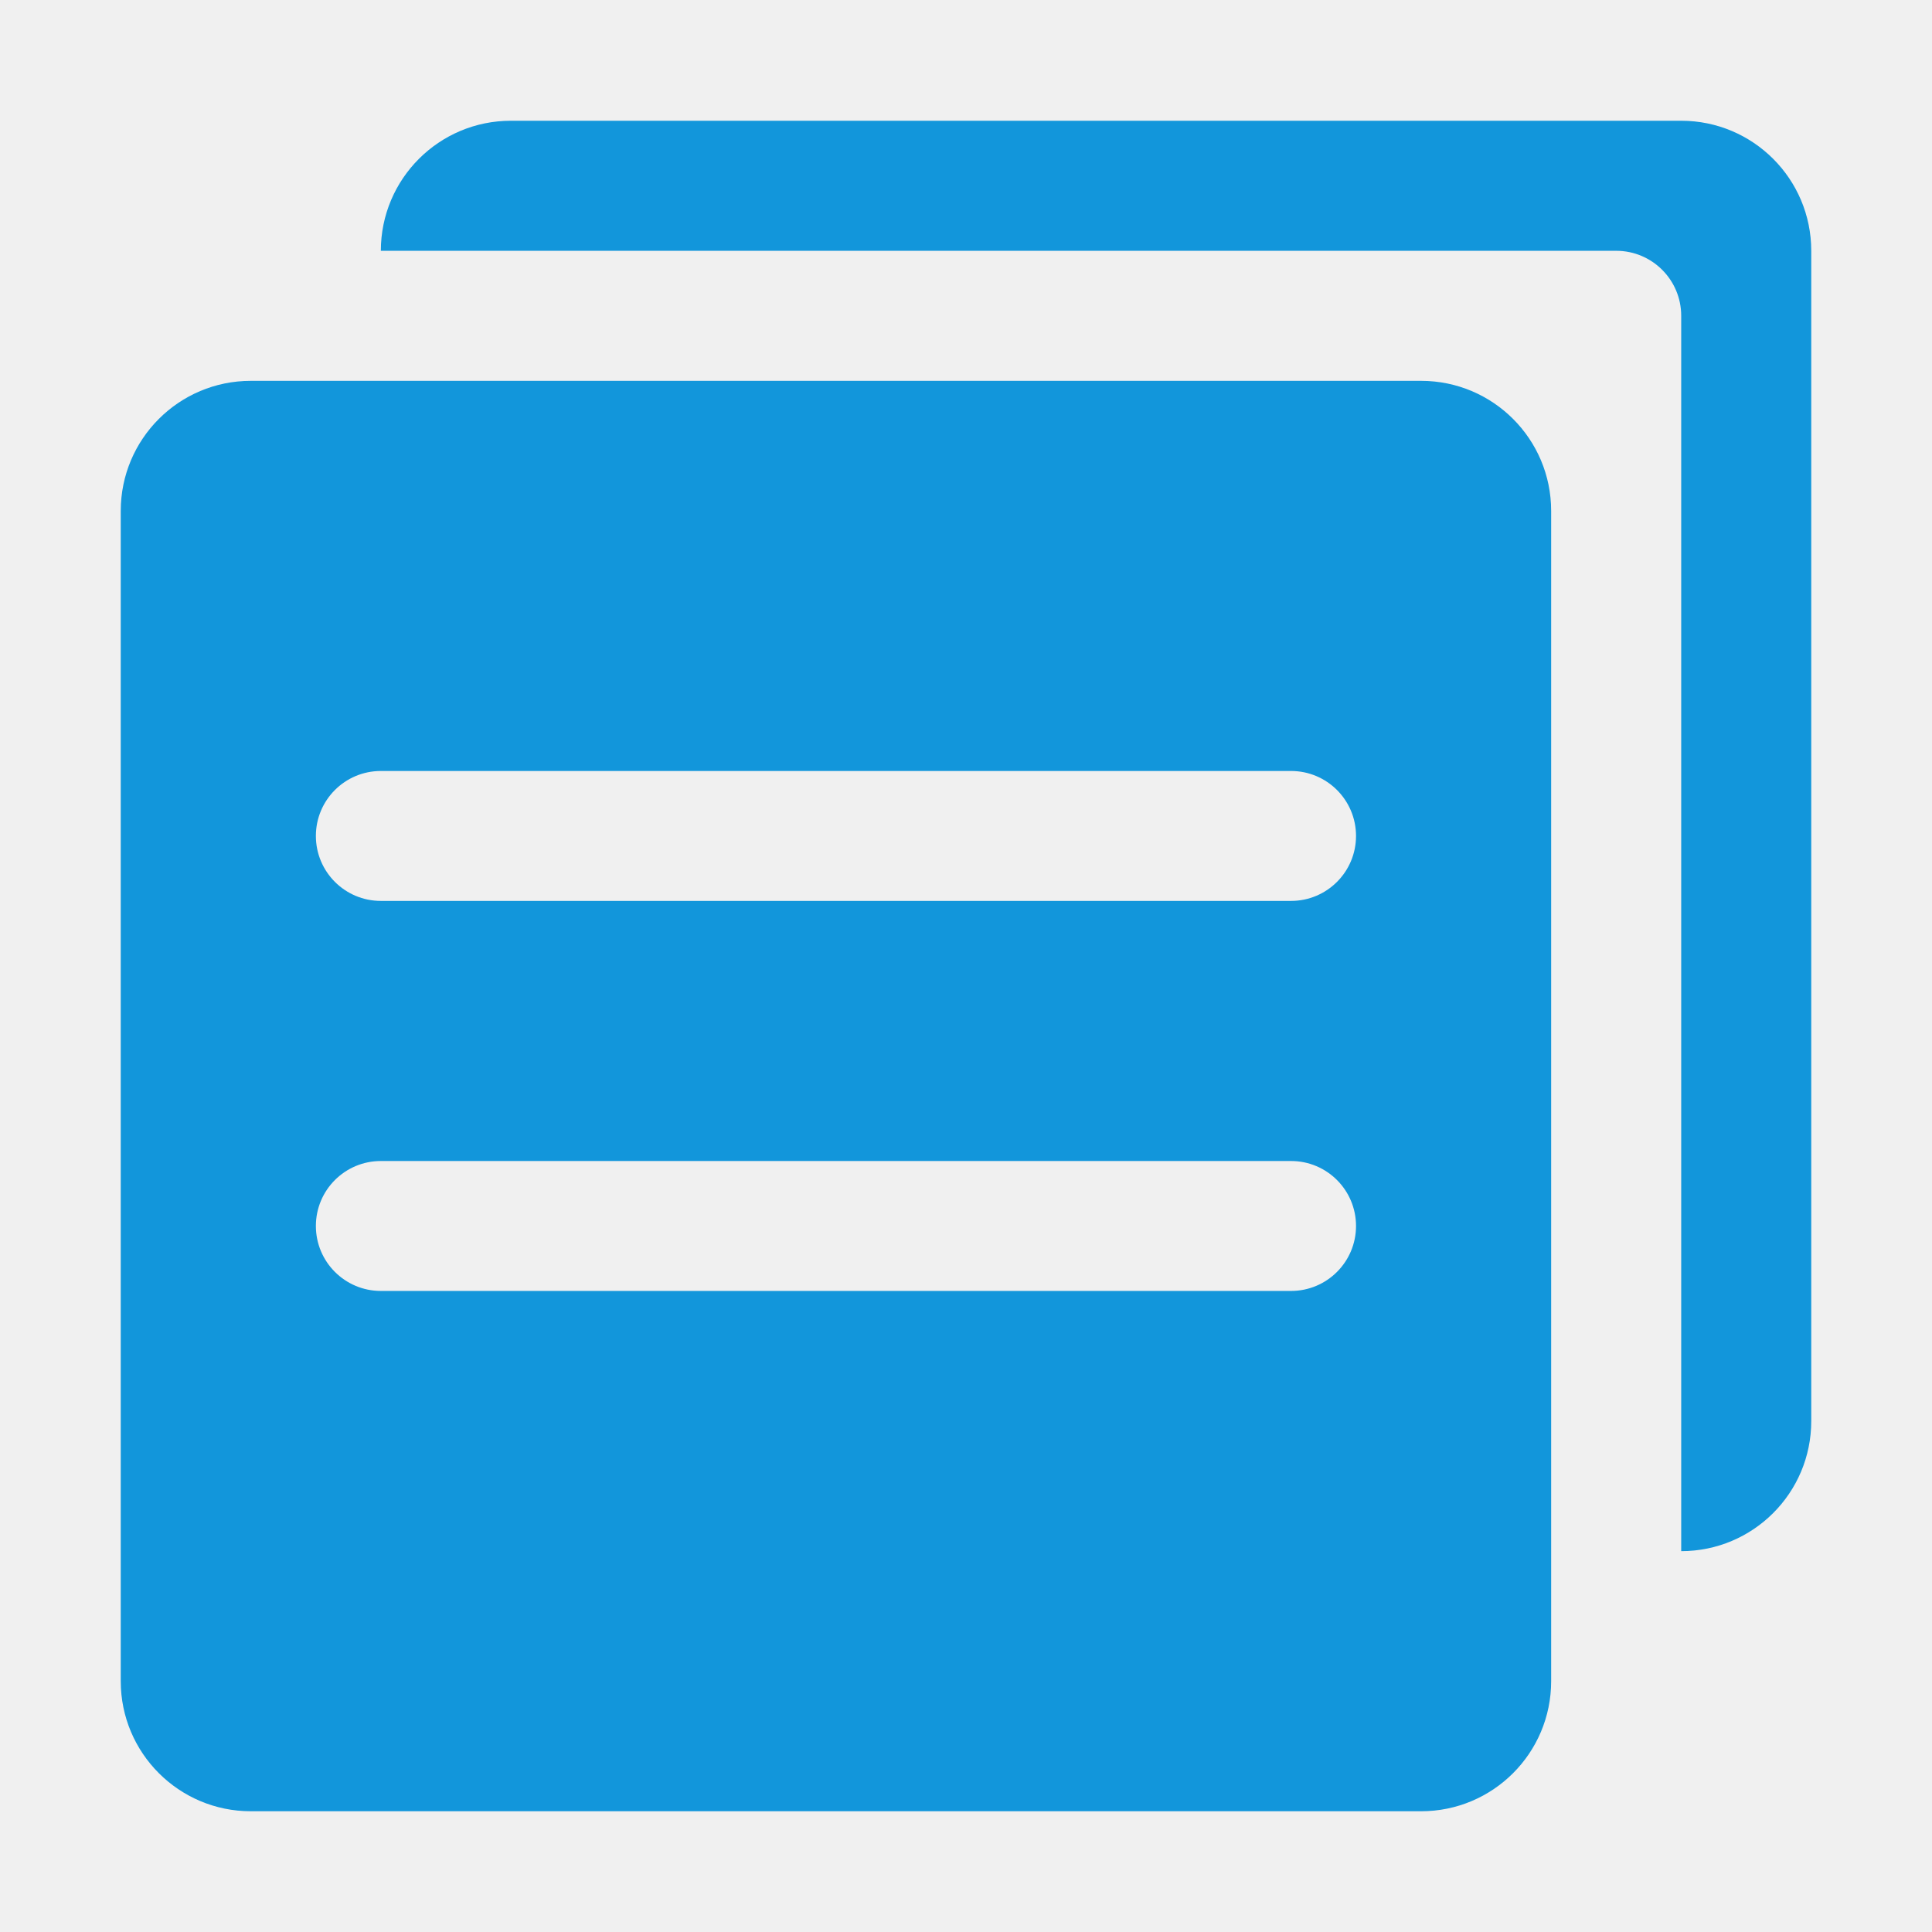
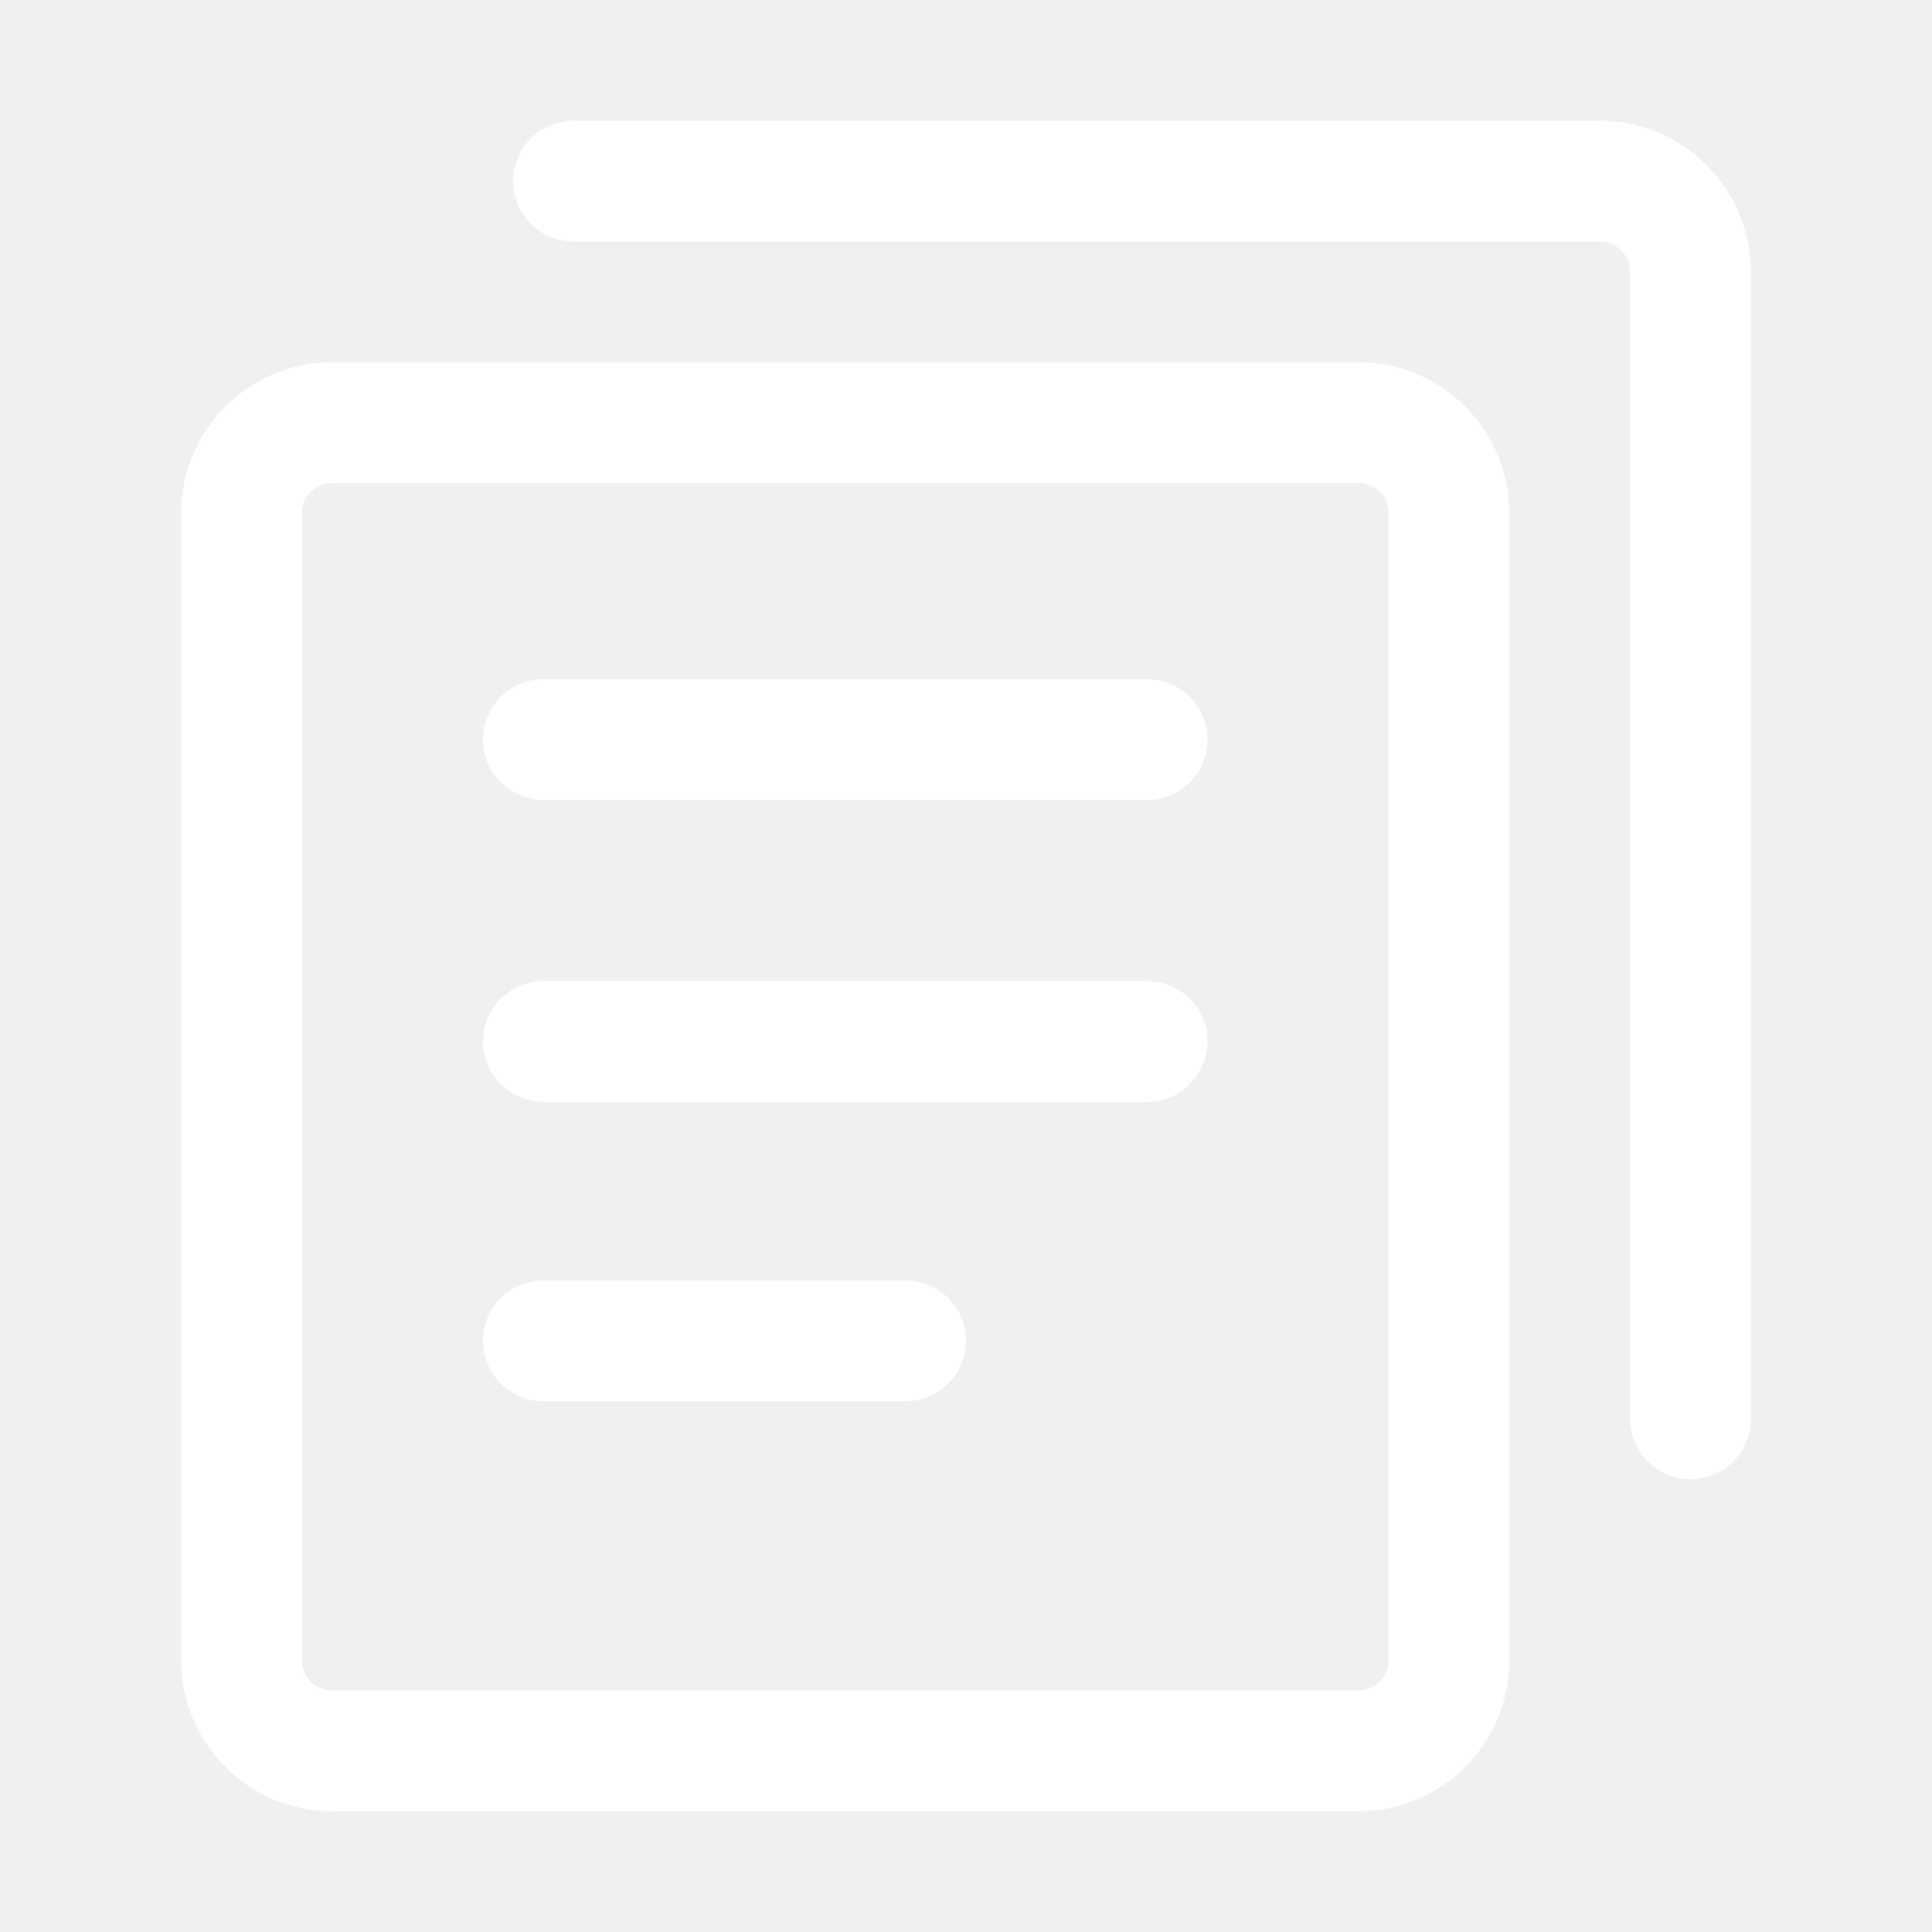
- <svg xmlns="http://www.w3.org/2000/svg" t="1660389016112" class="icon" viewBox="0 0 1024 1024" version="1.1" p-id="4041" width="200" height="200">
+ <svg xmlns="http://www.w3.org/2000/svg" t="1660549996978" class="icon" viewBox="0 0 1024 1024" version="1.1" p-id="2390" width="200" height="200">
  <defs>
    <style type="text/css">@font-face { font-family: feedback-iconfont; src: url("//at.alicdn.com/t/font_1031158_u69w8yhxdu.woff2?t=1630033759944") format("woff2"), url("//at.alicdn.com/t/font_1031158_u69w8yhxdu.woff?t=1630033759944") format("woff"), url("//at.alicdn.com/t/font_1031158_u69w8yhxdu.ttf?t=1630033759944") format("truetype"); }
</style>
  </defs>
-   <path d="M891.072 822.144V167.36a34.432 34.432 0 0 0-34.432-34.432H201.856C201.856 94.848 232.704 64 270.784 64h620.288C929.152 64 960 94.848 960 132.928v620.288c0 38.08-30.848 68.928-68.928 68.928z m-68.928-551.36v620.288c0 38.08-30.848 68.928-68.928 68.928H132.928A68.928 68.928 0 0 1 64 891.072V270.784c0-38.08 30.848-68.928 68.928-68.928h620.288c38.08 0 68.928 30.848 68.928 68.928z m-137.856 137.856H201.856a34.432 34.432 0 0 0 0 68.864h482.432a34.432 34.432 0 0 0 0-68.864z m0 206.72H201.856a34.432 34.432 0 0 0 0 68.864h482.432a34.432 34.432 0 0 0 0-68.864z" p-id="4042" fill="#1296db" />
+   <path d="M720 192h-544A80.096 80.096 0 0 0 96 272v608C96 924.128 131.904 960 176 960h544c44.128 0 80-35.872 80-80v-608C800 227.904 764.128 192 720 192z m16 688c0 8.8-7.2 16-16 16h-544a16 16 0 0 1-16-16v-608a16 16 0 0 1 16-16h544a16 16 0 0 1 16 16v608z" p-id="2391" fill="#ffffff" />
+   <path d="M848 64h-544a32 32 0 0 0 0 64h544a16 16 0 0 1 16 16v608a32 32 0 1 0 64 0v-608C928 99.904 892.128 64 848 64z" p-id="2392" fill="#ffffff" />
+   <path d="M608 360H288a32 32 0 0 0 0 64h320a32 32 0 1 0 0-64zM608 520H288a32 32 0 1 0 0 64h320a32 32 0 1 0 0-64zM480 678.656H288a32 32 0 1 0 0 64h192a32 32 0 1 0 0-64z" p-id="2393" fill="#ffffff" />
</svg>
